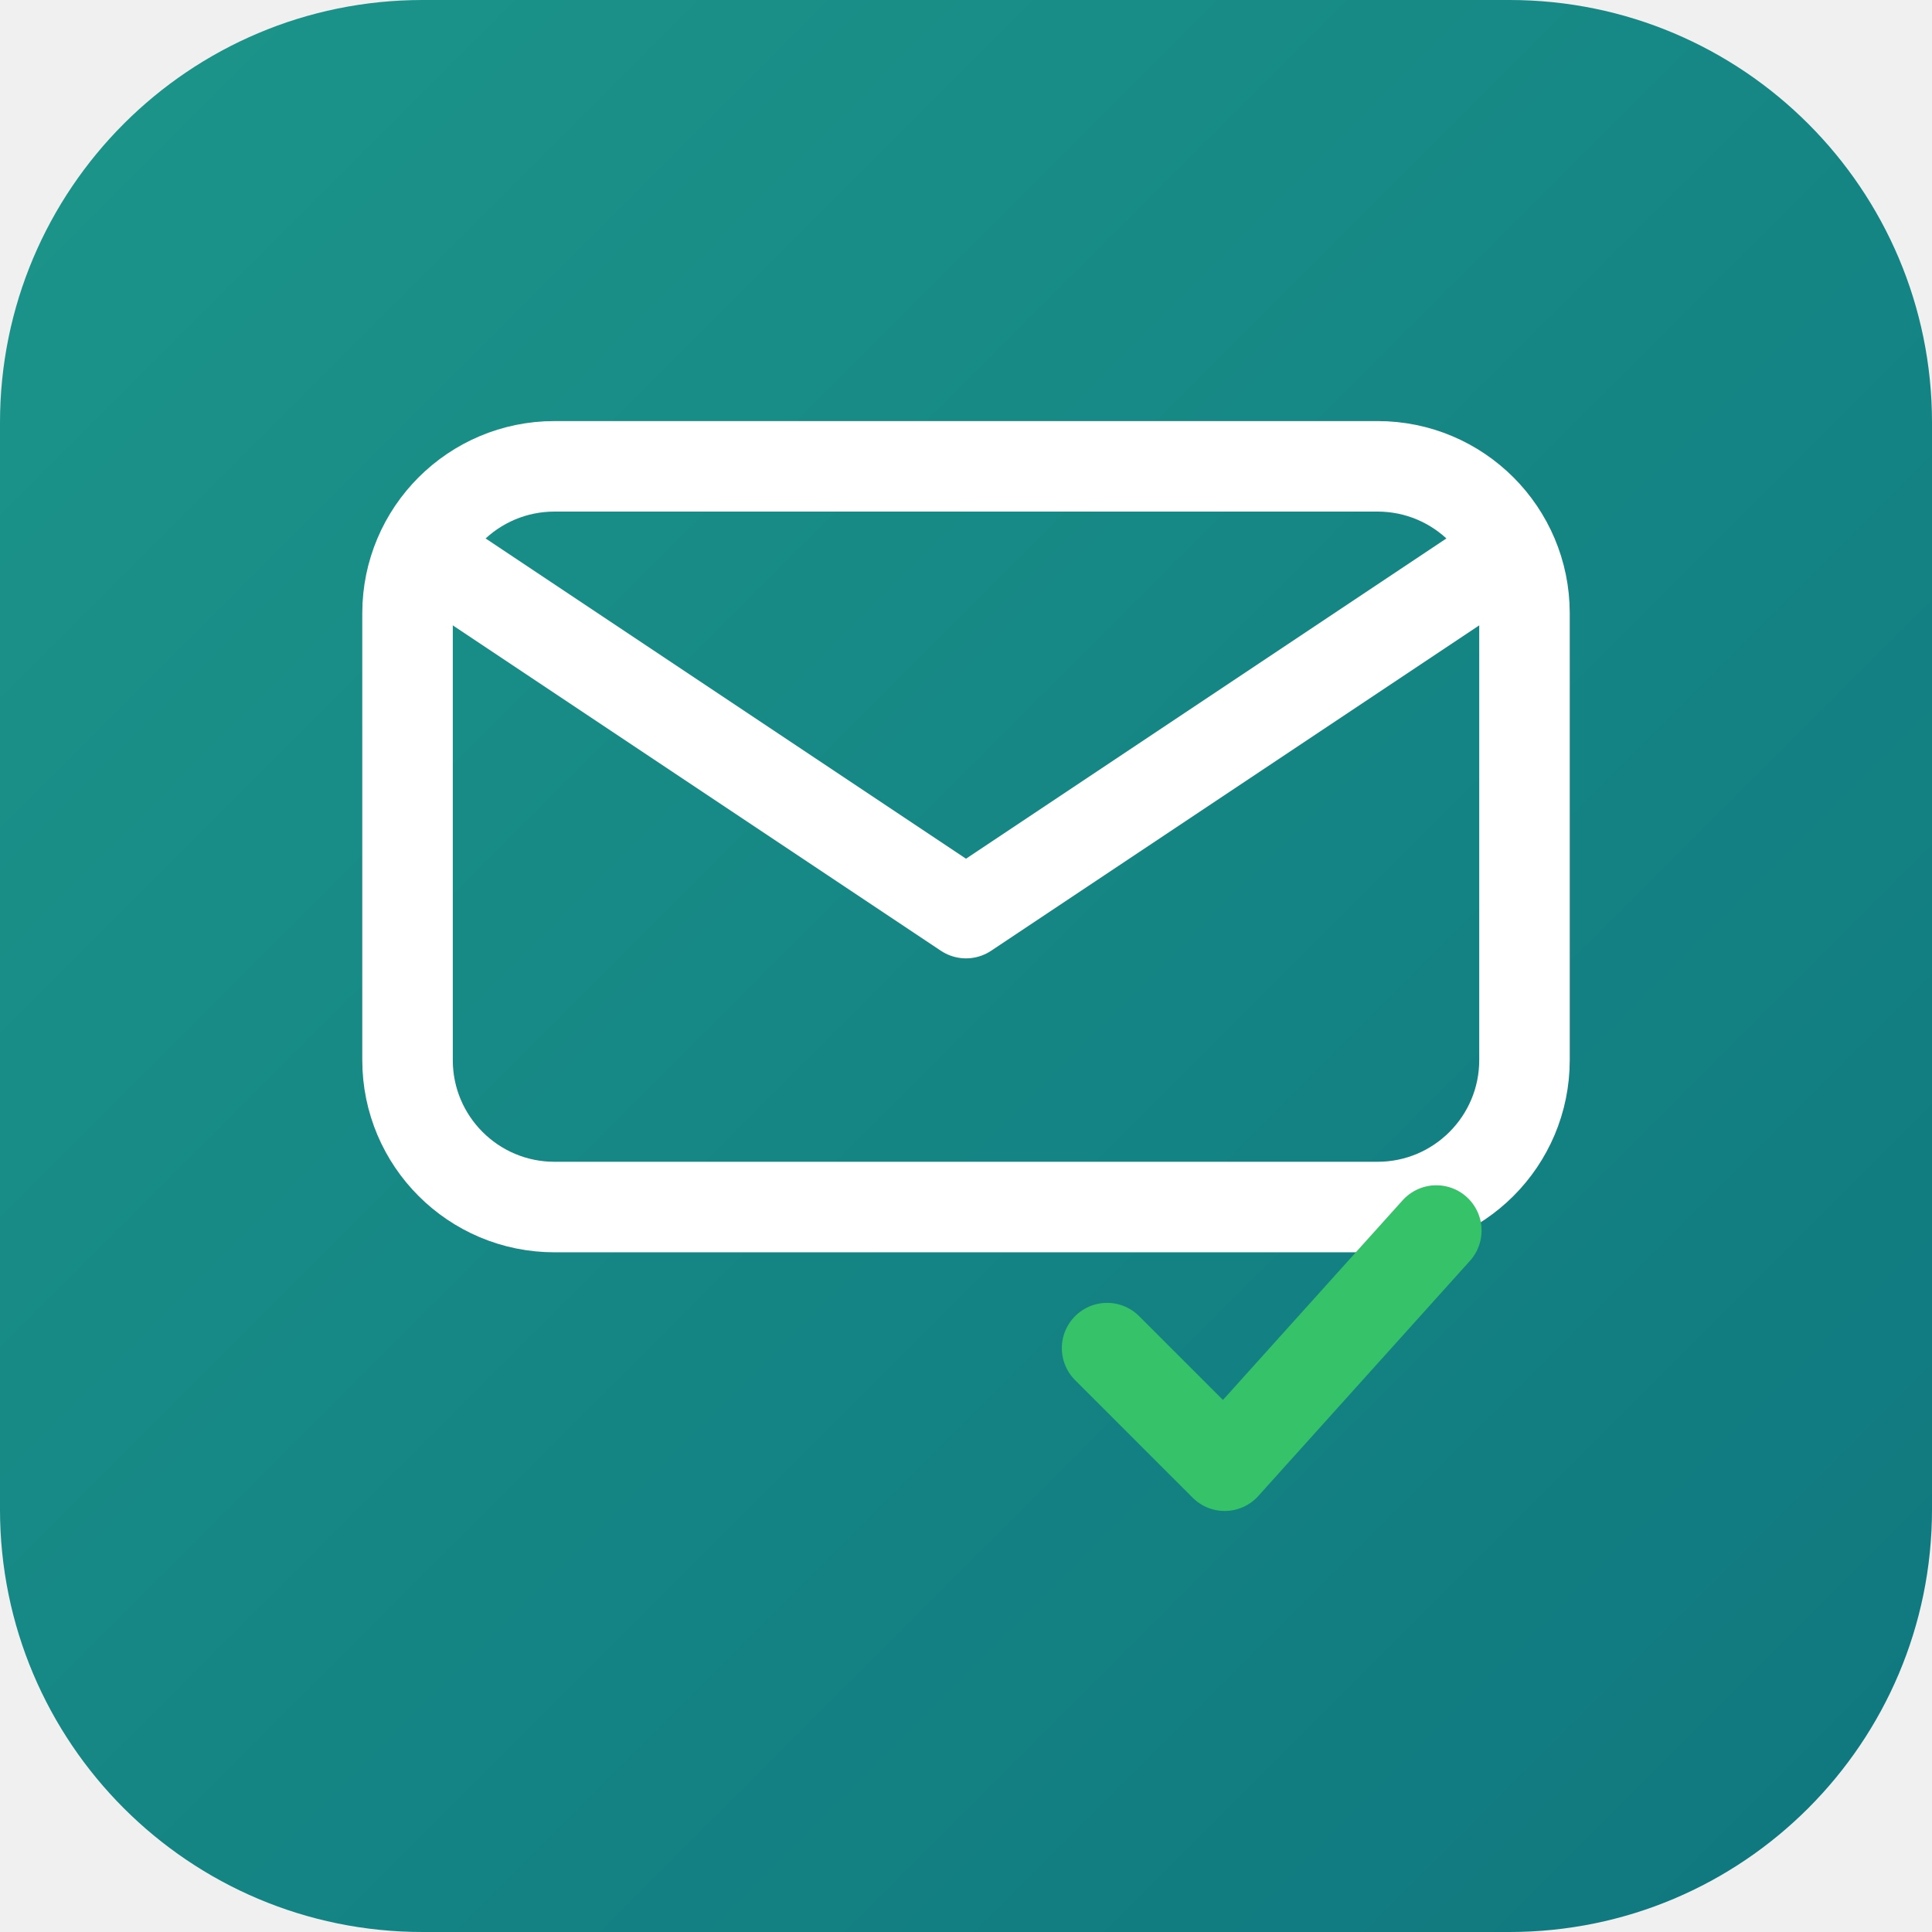
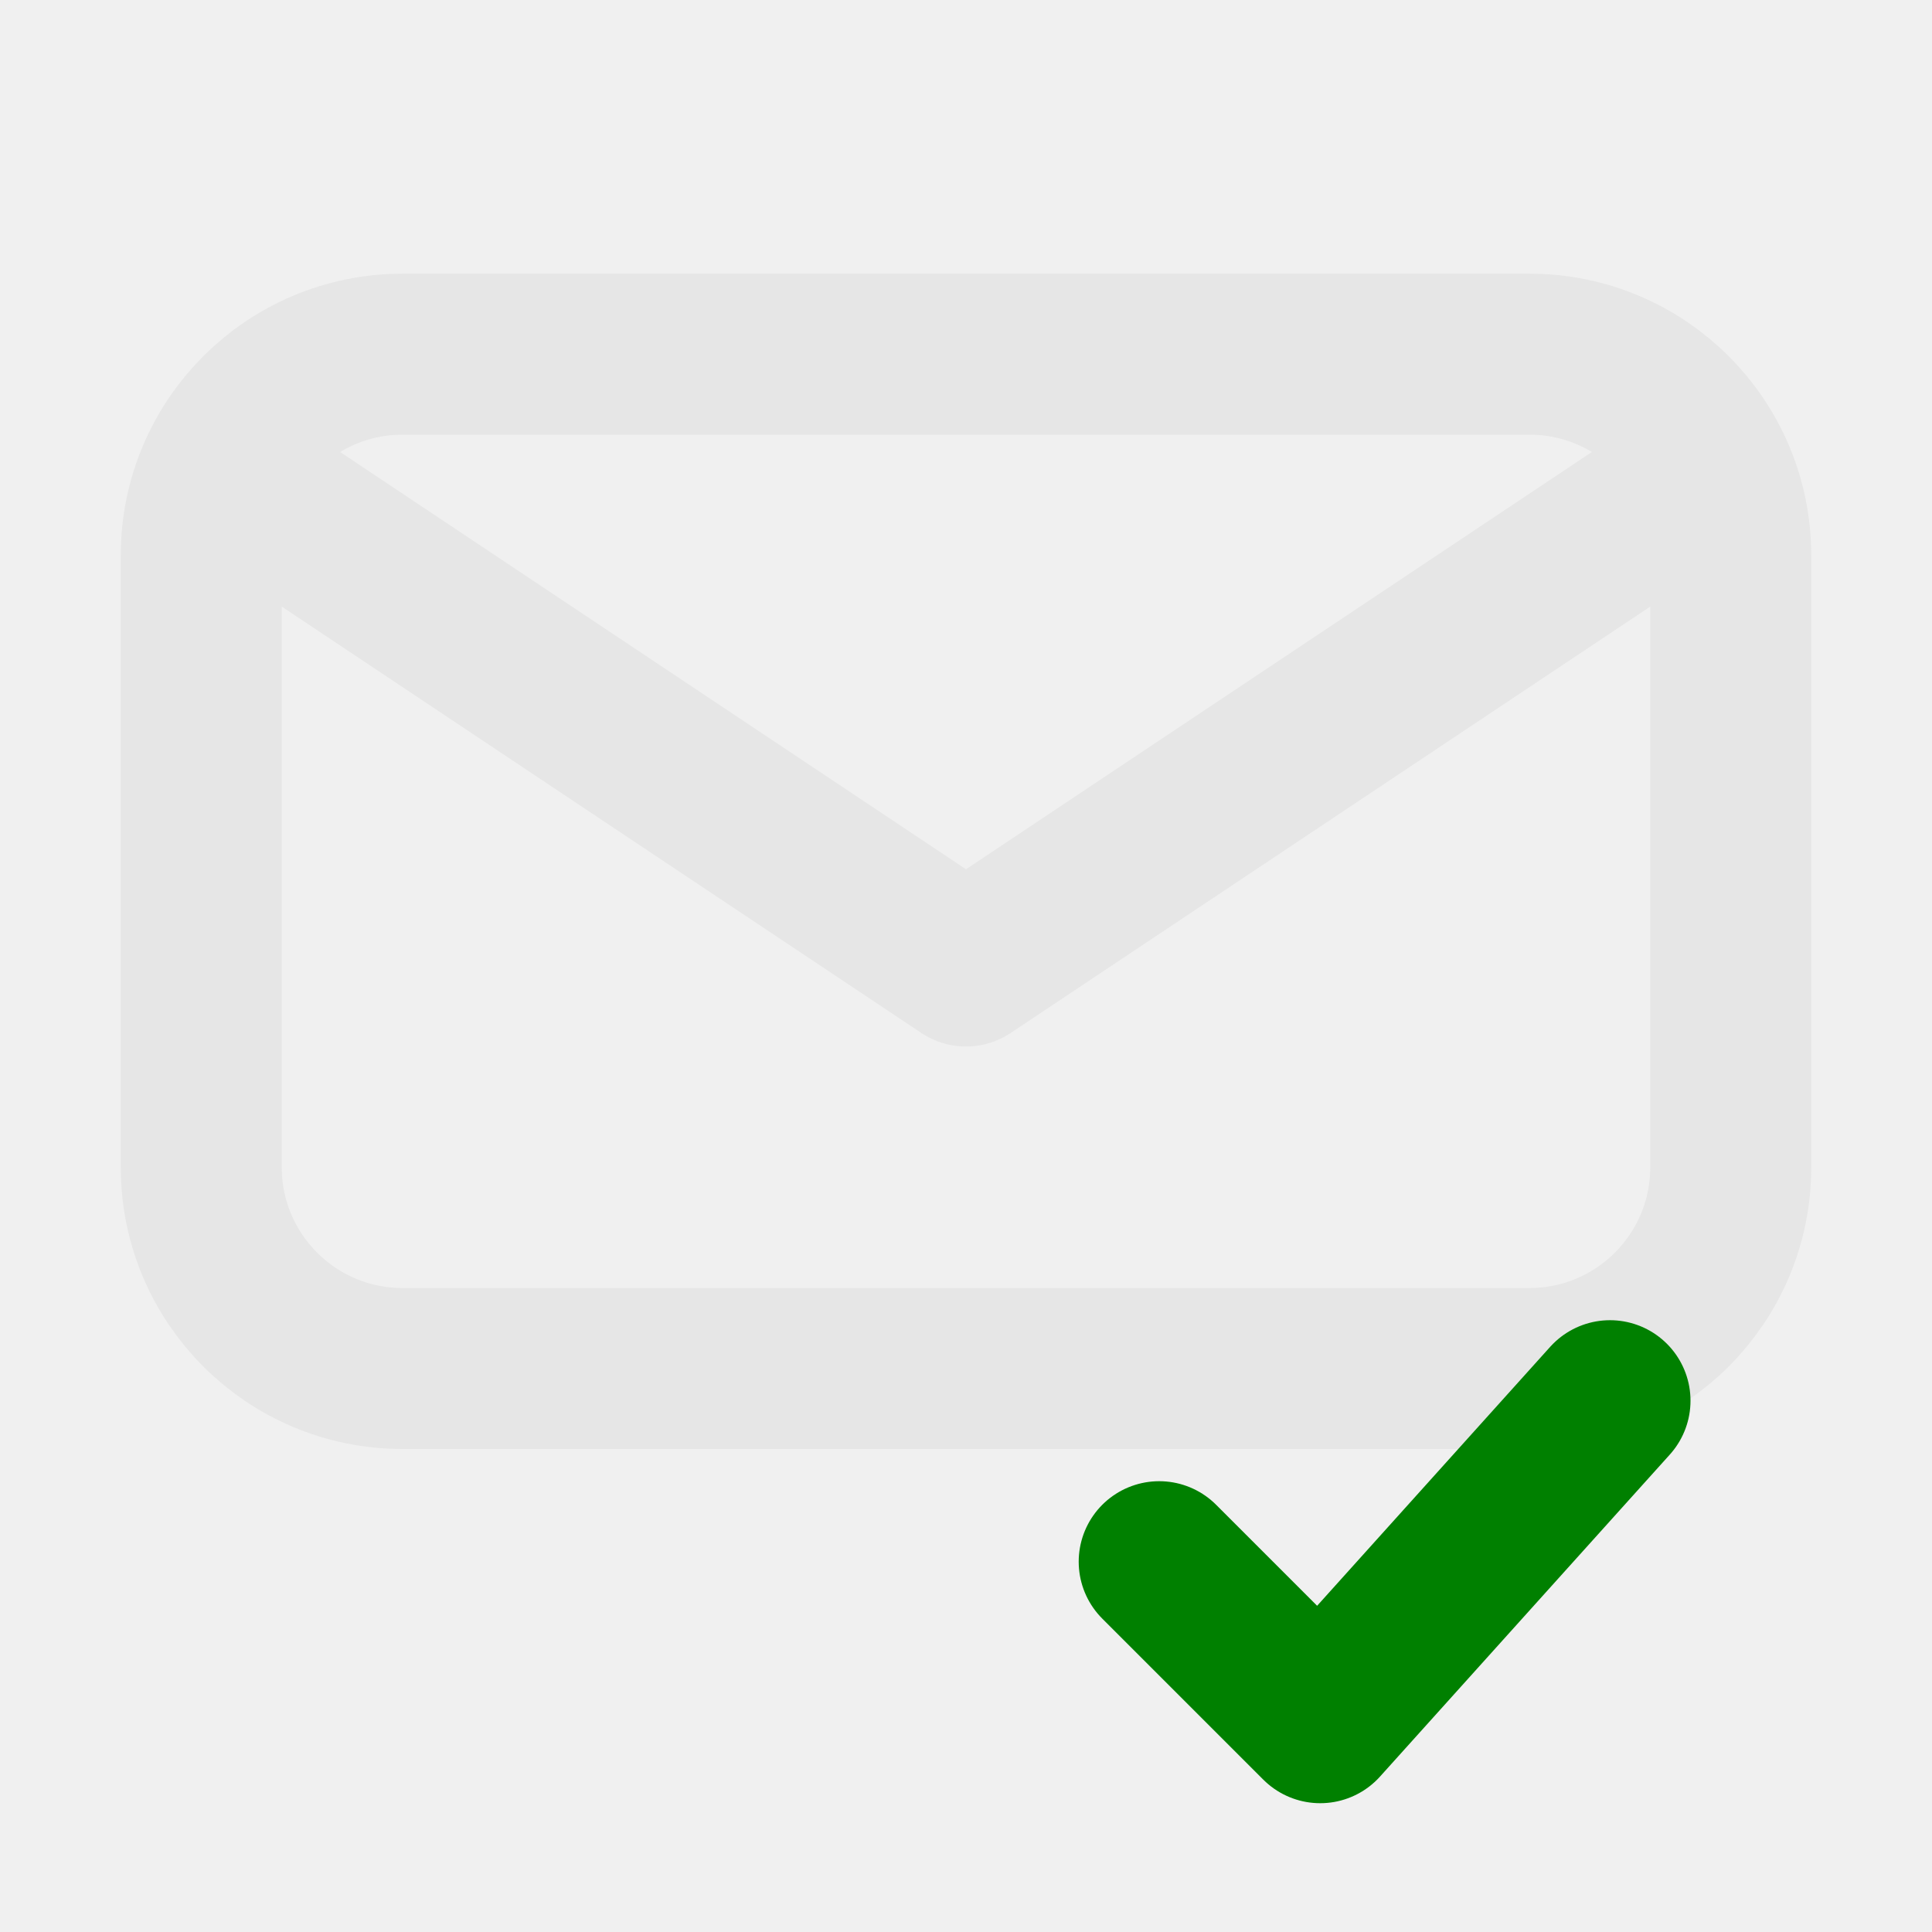
- <svg xmlns="http://www.w3.org/2000/svg" viewBox="0 0 64 64">
-   <defs>
-     <linearGradient id="pg" x1="0" y1="0" x2="1" y2="1">
-       <stop offset="0" stop-color="#1c958a" />
-       <stop offset="1" stop-color="#0f777f" />
-     </linearGradient>
-   </defs>
-   <rect width="64" height="64" rx="14" fill="url(#pg)" />
-   <g transform="translate(8.6316,6.8789) scale(1.9474)">
-     <g stroke="#fff" fill="none" stroke-width="1.54" stroke-linecap="round" stroke-linejoin="round">
-       <rect x="2.5" y="4.4" width="19" height="12.6" rx="2.5" />
-       <path d="M3.3 6.2l8.7 5.8 8.7-5.8" />
-       <path d="M14.4 19.4l2 2 3.6-4" stroke="#35c268" />
-     </g>
-   </g>
+ <svg xmlns="http://www.w3.org/2000/svg" viewBox="0 0 24 24" fill="none" stroke="#e6e6e6" stroke-width="2" stroke-linecap="round" stroke-linejoin="round">
+   <rect x="2.5" y="4.4" width="19" height="12.6" rx="2.5" />
+   <path d="M3.3 6.2l8.7 5.8 8.7-5.8" />
+   <path d="M14.4 19.4l2 2 3.6-4" stroke="#008000" />
</svg>
